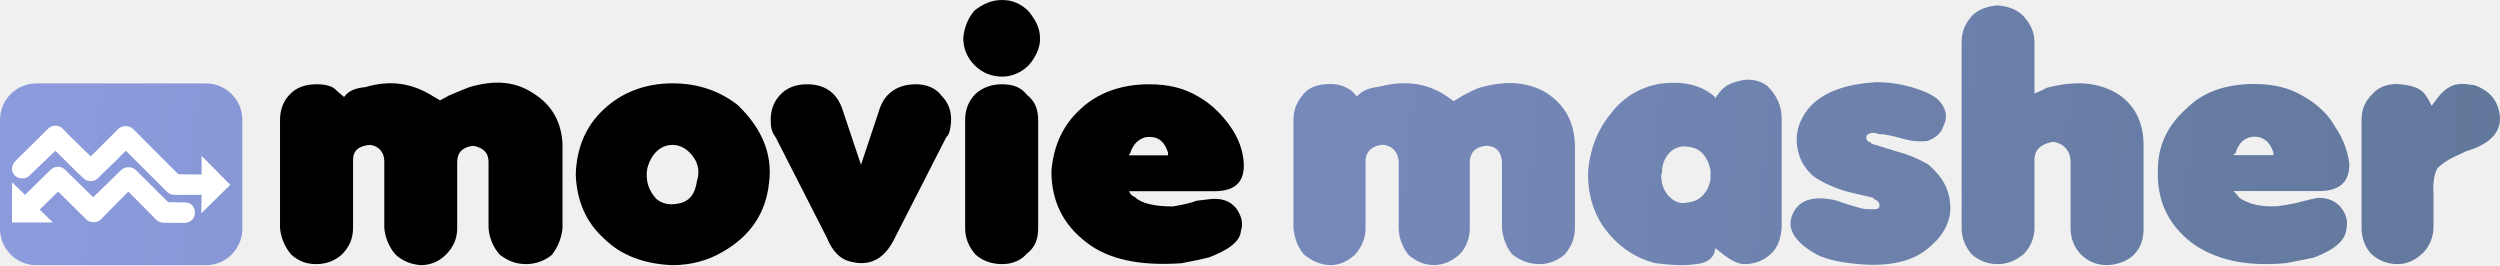
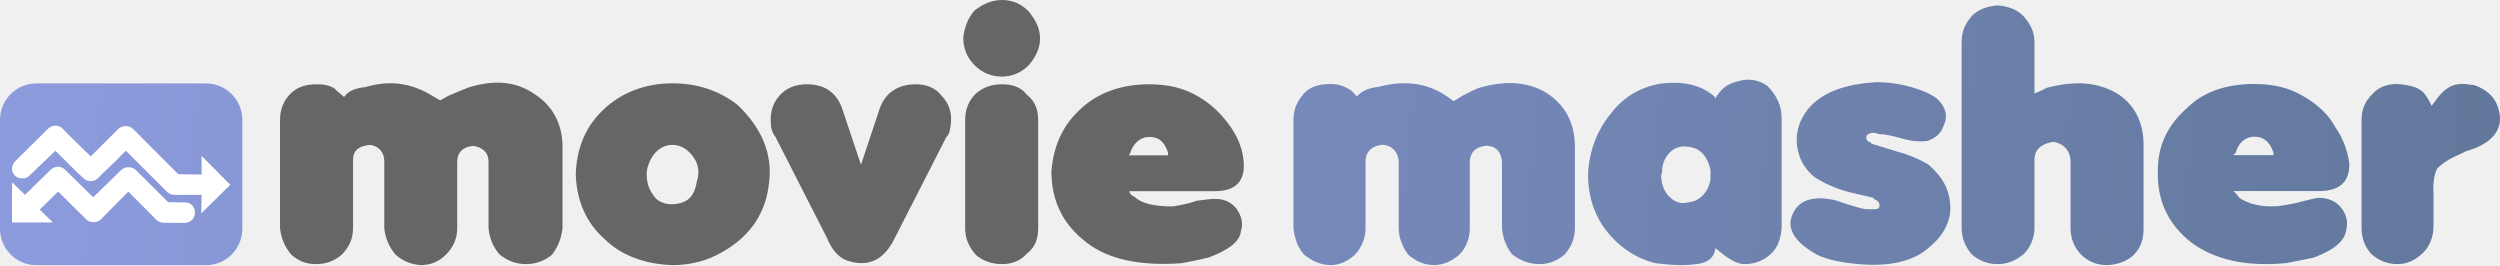
<svg xmlns="http://www.w3.org/2000/svg" width="264" height="28">
  <defs>
    <linearGradient id="gradient_0" gradientUnits="userSpaceOnUse" x1="29.21" y1="1.61" x2="263.14" y2="26.98">
      <stop offset="0%" stop-color="#8c9bdd" />
      <stop offset="100%" stop-color="#62789b" />
    </linearGradient>
  </defs>
  <path d="M 259.79 16.28 C 259.88 16.18 260.08 16.18 260.38 15.98 C 263.19 15.18 264.39 13.68 263.89 11.68 C 263.58 10.37 262.69 9.48 261.28 8.98 C 260.89 8.98 260.58 8.87 260.29 8.87 C 259.19 8.78 258.29 9.17 257.38 10.37 L 256.78 11.18 C 256.78 11.18 256.59 10.68 256.09 9.98 C 255.59 9.27 254.59 8.98 253.18 8.87 C 252.08 8.87 251.18 9.17 250.48 9.98 C 249.78 10.68 249.38 11.48 249.38 12.68 L 249.38 24.09 C 249.38 25.19 249.78 26.19 250.48 26.88 C 251.18 27.49 252.08 27.89 253.18 27.89 C 254.28 27.89 255.18 27.38 255.88 26.69 C 256.59 25.99 256.98 24.99 256.98 23.88 L 256.98 20.59 C 256.88 19.28 257.09 18.28 257.38 17.78 C 257.88 17.28 258.58 16.78 259.79 16.28" stroke="none" fill="url(#gradient_0)" />
  <defs>
    <linearGradient id="gradient_1" gradientUnits="userSpaceOnUse" x1="12.76" y1="1.62" x2="262.79" y2="26.98">
      <stop offset="0%" stop-color="#8c9bdd" />
      <stop offset="100%" stop-color="#62789b" />
    </linearGradient>
  </defs>
  <path d="M 235.86 16.38 C 235.86 16.28 235.96 16.28 236.07 16.18 C 236.37 15.18 236.87 14.68 237.67 14.47 C 238.86 14.28 239.67 14.88 240.07 16.08 L 240.07 16.38 Z M 246.58 13.38 C 245.88 12.07 244.67 10.98 243.27 10.18 C 241.78 9.27 240.07 8.87 238.06 8.87 C 235.07 8.87 232.66 9.68 230.87 11.48 C 228.87 13.27 227.87 15.38 227.87 17.98 C 227.76 21.18 228.96 23.68 231.37 25.58 C 233.76 27.38 237.07 28.19 241.37 27.79 C 242.47 27.58 243.57 27.38 244.37 27.19 C 246.47 26.38 247.58 25.49 247.77 24.29 C 247.97 23.38 247.77 22.59 247.18 21.88 C 246.68 21.28 245.88 20.89 244.88 20.89 C 244.57 20.89 243.87 21.09 243.07 21.28 C 241.98 21.59 241.07 21.68 240.47 21.78 C 238.56 21.88 237.37 21.48 236.47 20.89 C 236.27 20.59 236.07 20.39 235.86 20.18 L 244.88 20.18 C 247.08 20.18 248.18 19.18 248.08 17.17 C 247.88 15.88 247.47 14.68 246.58 13.38" stroke="none" fill="url(#gradient_1)" />
  <defs>
    <linearGradient id="gradient_2" gradientUnits="userSpaceOnUse" x1="13.22" y1="0.57" x2="262.04" y2="27.04">
      <stop offset="0%" stop-color="#8c9bdd" />
      <stop offset="100%" stop-color="#62789b" />
    </linearGradient>
  </defs>
  <path d="M 216.15 9.27 C 215.75 9.48 215.36 9.68 214.84 9.87 L 214.84 4.47 C 214.84 3.27 214.36 2.47 213.65 1.67 C 212.95 0.97 212.05 0.66 210.95 0.57 C 209.85 0.66 208.94 0.97 208.24 1.67 C 207.55 2.47 207.15 3.27 207.15 4.37 L 207.15 24.09 C 207.15 25.19 207.55 26.08 208.24 26.88 C 208.94 27.49 209.85 27.89 210.95 27.89 C 212.05 27.89 212.85 27.49 213.65 26.88 C 214.36 26.19 214.84 25.19 214.84 24.09 L 214.84 16.88 C 214.84 15.78 215.56 15.18 216.85 14.97 C 217.95 15.18 218.56 15.88 218.65 16.88 L 218.65 24.09 C 218.65 25.19 219.06 26.19 219.76 26.88 C 220.46 27.58 221.35 27.99 222.46 27.99 C 223.56 27.99 224.56 27.58 225.25 26.99 C 226.06 26.19 226.36 25.29 226.36 24.18 L 226.36 15.28 C 226.36 12.88 225.36 10.98 223.56 9.87 C 221.55 8.68 219.15 8.48 216.15 9.27" stroke="none" fill="url(#gradient_2)" />
  <defs>
    <linearGradient id="gradient_3" gradientUnits="userSpaceOnUse" x1="17.58" y1="1.33" x2="259.27" y2="27.05">
      <stop offset="0%" stop-color="#8c9bdd" />
      <stop offset="100%" stop-color="#62789b" />
    </linearGradient>
  </defs>
  <path d="M 205.04 10.98 C 204.54 10.18 203.44 9.68 201.75 9.17 C 200.64 8.87 199.54 8.68 198.14 8.68 C 194.93 8.87 192.63 9.68 191.14 11.27 C 189.73 12.88 189.34 14.78 190.14 16.78 C 190.43 17.48 191.03 18.28 191.73 18.78 C 192.54 19.28 193.74 19.89 195.24 20.28 L 197.83 20.89 C 197.83 20.98 198.04 21.09 198.04 21.09 C 198.44 21.28 198.54 21.59 198.44 21.88 C 198.34 22.09 198.14 22.09 197.83 22.09 L 197.14 22.09 C 196.74 22.09 196.14 21.88 195.13 21.59 L 193.93 21.18 C 191.54 20.59 189.84 21.09 189.23 22.79 C 188.73 24.09 189.43 25.38 191.34 26.58 C 192.34 27.29 194.04 27.69 196.24 27.89 C 199.54 28.19 202.04 27.58 203.64 26.19 C 205.24 24.88 206.04 23.38 205.95 21.68 C 205.84 19.98 205.15 18.68 203.64 17.38 C 202.95 16.98 202.14 16.58 201.25 16.28 L 197.64 15.18 C 197.54 15.08 197.54 14.97 197.33 14.97 C 197.04 14.78 197.04 14.47 197.14 14.28 L 197.24 14.18 L 197.33 14.18 C 197.54 13.97 197.83 13.97 198.54 14.18 L 198.84 14.18 L 199.44 14.28 L 199.94 14.38 L 201.04 14.68 C 202.14 14.97 203.04 14.97 203.54 14.88 C 204.45 14.58 205.04 13.97 205.24 13.27 C 205.65 12.48 205.54 11.68 205.04 10.98" stroke="none" fill="url(#gradient_3)" />
  <defs>
    <linearGradient id="gradient_4" gradientUnits="userSpaceOnUse" x1="8.82" y1="2.19" x2="261.54" y2="27.11">
      <stop offset="0%" stop-color="#8c9bdd" />
      <stop offset="100%" stop-color="#62789b" />
    </linearGradient>
  </defs>
  <path d="M 176.72 15.78 C 177.42 15.38 178.12 15.38 179.03 15.68 C 179.82 15.98 180.43 16.88 180.63 17.98 L 180.63 18.98 C 180.53 19.39 180.43 19.78 180.23 20.08 C 179.73 20.89 179.12 21.29 178.22 21.38 C 177.42 21.59 176.72 21.29 176.12 20.59 C 175.62 19.98 175.42 19.28 175.42 18.48 C 175.52 18.28 175.52 18.08 175.52 17.88 C 175.62 16.88 176.12 16.18 176.72 15.78 M 186.93 26.88 C 187.73 26.19 188.03 25.29 188.14 24.09 L 188.14 12.48 C 188.14 11.18 187.63 10.07 186.63 9.07 C 185.93 8.57 185.03 8.28 183.93 8.48 C 183.02 8.68 182.23 8.98 181.73 9.57 C 181.32 10.07 181.13 10.37 181.13 10.48 L 181.13 10.27 C 179.73 8.98 177.73 8.48 175.12 8.87 C 173.13 9.27 171.41 10.27 170.12 11.98 C 168.71 13.68 167.92 15.68 167.71 17.98 C 167.62 20.18 168.12 22.09 169.21 23.79 C 170.72 25.99 172.72 27.29 174.82 27.79 C 176.42 27.99 177.83 28.09 179.12 27.89 C 180.32 27.79 181.03 27.19 181.13 26.29 L 181.13 26.19 C 181.13 26.19 181.52 26.49 182.13 26.99 C 182.83 27.49 183.53 27.89 184.23 27.89 C 185.33 27.89 186.24 27.49 186.93 26.88" stroke="none" fill="url(#gradient_4)" />
  <defs>
    <linearGradient id="gradient_5" gradientUnits="userSpaceOnUse" x1="3.33" y1="2.66" x2="264.10" y2="27.12">
      <stop offset="0%" stop-color="#8c9bdd" />
      <stop offset="100%" stop-color="#62789b" />
    </linearGradient>
  </defs>
  <path d="M 166.31 15.28 C 166.22 12.88 165.31 11.18 163.41 9.87 C 161.52 8.68 159.21 8.48 156.60 9.17 C 156.01 9.27 155.31 9.68 154.51 10.07 L 153.51 10.68 L 152.81 10.18 C 150.61 8.68 148.20 8.48 145.60 9.17 C 144.50 9.27 143.70 9.68 143.30 10.18 C 143.30 10.18 143.10 9.98 142.70 9.57 C 142.10 9.17 141.50 8.87 140.50 8.87 C 139.29 8.87 138.30 9.17 137.70 9.87 C 137.00 10.68 136.59 11.48 136.59 12.68 L 136.59 24.09 C 136.69 25.08 137.00 26.08 137.70 26.88 C 138.59 27.59 139.50 27.99 140.50 27.99 C 141.50 27.99 142.30 27.59 143.10 26.88 C 143.80 26.08 144.20 25.19 144.20 24.09 L 144.20 16.88 C 144.30 15.88 145.00 15.38 146.00 15.28 C 147.00 15.38 147.60 15.98 147.70 16.98 L 147.70 24.09 C 147.70 25.08 148.10 26.08 148.70 26.88 C 149.50 27.59 150.41 27.99 151.40 27.99 C 152.40 27.99 153.31 27.59 154.11 26.88 C 154.81 26.19 155.21 25.19 155.21 24.09 L 155.21 16.98 C 155.31 15.98 155.90 15.48 157.01 15.38 C 158.01 15.48 158.51 15.98 158.61 17.08 L 158.61 24.09 C 158.71 25.19 159.11 26.19 159.71 26.88 C 160.52 27.49 161.41 27.89 162.61 27.89 C 163.61 27.89 164.51 27.49 165.22 26.88 C 165.92 26.08 166.31 25.19 166.31 24.09 Z M 166.31 15.28" stroke="none" fill="url(#gradient_5)" />
-   <path d="M 119.23 16.40 C 119.23 16.29 119.34 16.20 119.34 16.20 C 119.64 15.20 120.24 14.70 120.93 14.50 C 122.24 14.30 122.94 14.89 123.34 16.09 L 123.34 16.40 Z M 129.95 13.39 C 129.04 12.10 127.94 10.99 126.54 10.20 C 125.04 9.29 123.34 8.90 121.34 8.90 C 118.43 8.90 115.94 9.79 114.13 11.49 C 112.24 13.19 111.24 15.40 111.03 18.10 C 111.03 21.20 112.24 23.70 114.73 25.60 C 117.03 27.39 120.34 28.10 124.74 27.80 C 125.84 27.60 126.84 27.39 127.64 27.19 C 129.75 26.40 130.95 25.49 131.04 24.40 C 131.34 23.50 131.04 22.70 130.54 22.00 C 129.95 21.30 129.25 21.00 128.25 21.00 C 127.84 21.00 127.24 21.10 126.34 21.20 C 125.34 21.59 124.33 21.69 123.85 21.80 C 121.94 21.80 120.54 21.50 119.84 20.80 C 119.54 20.69 119.34 20.50 119.23 20.19 L 128.25 20.19 C 130.45 20.19 131.45 19.19 131.34 17.20 C 131.25 15.89 130.84 14.70 129.95 13.39" stroke="none" fill="currentColor" />
-   <path d="M 108.63 1.20 C 107.82 0.40 106.93 0.00 105.82 0.00 C 104.73 0.00 103.83 0.40 102.92 1.10 C 102.22 1.90 101.83 2.90 101.72 3.99 C 101.72 5.10 102.12 6.10 102.92 6.89 C 103.72 7.70 104.73 8.09 105.82 8.09 C 106.82 8.09 107.82 7.70 108.63 6.89 C 109.33 6.10 109.83 5.10 109.83 4.10 C 109.83 2.90 109.33 2.10 108.63 1.20" stroke="none" fill="currentColor" />
-   <path d="M 103.03 9.90 C 102.33 10.60 101.92 11.49 101.92 12.69 L 101.92 24.09 C 101.92 25.20 102.33 26.10 103.03 26.90 C 103.72 27.49 104.62 27.89 105.82 27.89 C 106.93 27.89 107.82 27.49 108.43 26.79 C 109.33 26.10 109.63 25.20 109.63 24.09 L 109.63 12.69 C 109.63 11.60 109.33 10.70 108.43 10.00 C 107.82 9.20 106.93 8.90 105.82 8.90 C 104.73 8.90 103.83 9.20 103.03 9.90" stroke="none" fill="currentColor" />
-   <path d="M 99.92 14.50 C 100.33 14.10 100.33 13.60 100.42 13.00 C 100.52 11.90 100.22 10.90 99.42 10.10 C 98.82 9.29 97.82 8.90 96.72 8.90 C 94.82 8.90 93.51 9.79 92.92 11.40 L 90.92 17.40 L 88.91 11.40 C 88.31 9.79 87.11 8.90 85.21 8.90 C 84.01 8.90 83.01 9.29 82.31 10.10 C 81.60 10.90 81.31 11.90 81.40 13.00 C 81.40 13.60 81.60 14.10 81.91 14.50 L 87.31 25.09 C 87.91 26.60 88.81 27.39 89.72 27.60 C 91.81 28.19 93.42 27.39 94.51 25.09 Z M 99.92 14.50" stroke="none" fill="currentColor" />
-   <path d="M 71.01 15.30 C 71.90 15.30 72.71 15.80 73.30 16.70 C 73.71 17.29 73.91 18.20 73.60 19.10 C 73.40 20.50 72.80 21.30 71.60 21.50 C 70.70 21.69 69.90 21.50 69.30 21.00 C 68.70 20.30 68.29 19.60 68.29 18.40 C 68.29 17.79 68.50 17.20 68.79 16.70 C 69.30 15.80 70.10 15.30 71.01 15.30 M 77.91 11.10 C 76.00 9.60 73.71 8.80 71.01 8.80 C 68.10 8.80 65.59 9.79 63.70 11.60 C 61.80 13.39 60.89 15.70 60.80 18.40 C 60.89 21.19 61.89 23.50 63.80 25.20 C 65.59 26.99 68.10 27.89 71.01 28.00 C 73.00 28.00 74.80 27.49 76.30 26.60 C 79.31 24.90 80.90 22.39 81.21 19.30 C 81.61 16.20 80.40 13.50 77.91 11.10" stroke="none" fill="currentColor" />
-   <path d="M 46.48 10.60 L 45.79 10.20 C 43.57 8.80 41.28 8.40 38.58 9.20 C 37.58 9.29 36.77 9.60 36.38 10.20 L 36.27 10.20 C 36.27 10.20 36.08 10.00 35.58 9.60 C 35.18 9.09 34.37 8.90 33.47 8.90 C 32.27 8.90 31.37 9.20 30.67 9.90 C 29.97 10.60 29.57 11.50 29.57 12.69 L 29.57 24.09 C 29.67 25.10 30.07 26.10 30.77 26.90 C 31.57 27.60 32.37 27.89 33.37 27.89 C 34.37 27.89 35.27 27.60 36.08 26.90 C 36.88 26.10 37.28 25.20 37.28 24.09 L 37.28 16.90 C 37.28 15.90 37.88 15.40 39.08 15.30 C 39.98 15.40 40.58 16.09 40.58 17.00 L 40.58 24.09 C 40.68 25.10 41.08 26.10 41.78 26.90 C 42.58 27.60 43.38 27.89 44.38 28.00 C 45.38 28.00 46.29 27.69 47.08 26.90 C 47.88 26.10 48.28 25.20 48.28 24.09 L 48.28 17.10 C 48.28 16.09 48.88 15.50 49.99 15.40 C 50.99 15.59 51.59 16.09 51.59 17.10 L 51.59 24.09 C 51.69 25.20 52.08 26.10 52.78 26.90 C 53.59 27.50 54.39 27.89 55.59 27.89 C 56.59 27.89 57.59 27.50 58.29 26.90 C 58.89 26.10 59.29 25.20 59.40 24.09 L 59.40 15.20 C 59.29 12.90 58.29 11.10 56.39 9.90 C 54.48 8.60 52.28 8.40 49.58 9.20 C 49.08 9.40 48.28 9.70 47.38 10.10 Z M 46.48 10.60" stroke="none" fill="currentColor" />
+   <path d="M 119.23 16.40 C 119.23 16.29 119.34 16.20 119.34 16.20 C 119.64 15.20 120.24 14.70 120.93 14.50 C 122.24 14.30 122.94 14.89 123.34 16.09 L 123.34 16.40 Z M 129.95 13.39 C 129.04 12.10 127.94 10.99 126.54 10.20 C 125.04 9.29 123.34 8.90 121.34 8.90 C 118.43 8.90 115.94 9.79 114.13 11.49 C 112.24 13.19 111.24 15.40 111.03 18.10 C 111.03 21.20 112.24 23.70 114.73 25.60 C 117.03 27.39 120.34 28.10 124.74 27.80 C 125.84 27.60 126.84 27.39 127.64 27.19 C 129.75 26.40 130.95 25.49 131.04 24.40 C 131.34 23.50 131.04 22.70 130.54 22.00 C 129.95 21.30 129.25 21.00 128.25 21.00 C 127.84 21.00 127.24 21.10 126.34 21.20 C 125.34 21.59 124.33 21.69 123.85 21.80 C 121.94 21.80 120.54 21.50 119.84 20.80 C 119.54 20.69 119.34 20.50 119.23 20.19 L 128.25 20.19 C 130.45 20.19 131.45 19.19 131.34 17.20 C 131.25 15.89 130.84 14.70 129.95 13.39" stroke="none" fill="#666" />
+   <path d="M 108.63 1.20 C 107.82 0.40 106.93 0.00 105.82 0.00 C 104.73 0.00 103.83 0.40 102.92 1.10 C 102.22 1.90 101.83 2.90 101.72 3.99 C 101.72 5.10 102.12 6.10 102.92 6.89 C 103.72 7.70 104.73 8.09 105.82 8.09 C 106.82 8.09 107.82 7.70 108.63 6.89 C 109.33 6.10 109.83 5.10 109.83 4.10 C 109.83 2.90 109.33 2.10 108.63 1.20" stroke="none" fill="#666" />
+   <path d="M 103.03 9.90 C 102.33 10.60 101.92 11.49 101.92 12.69 L 101.92 24.09 C 101.92 25.20 102.33 26.10 103.03 26.90 C 103.72 27.49 104.62 27.89 105.82 27.89 C 106.93 27.89 107.82 27.49 108.43 26.79 C 109.33 26.10 109.63 25.20 109.63 24.09 L 109.63 12.69 C 109.63 11.60 109.33 10.70 108.43 10.00 C 107.82 9.20 106.93 8.90 105.82 8.90 C 104.73 8.90 103.83 9.20 103.03 9.90" stroke="none" fill="#666" />
+   <path d="M 99.92 14.50 C 100.33 14.10 100.33 13.60 100.42 13.00 C 100.52 11.90 100.22 10.90 99.42 10.10 C 98.82 9.29 97.82 8.90 96.72 8.90 C 94.82 8.90 93.51 9.79 92.92 11.40 L 90.92 17.40 L 88.91 11.40 C 88.31 9.79 87.11 8.90 85.21 8.90 C 84.01 8.90 83.01 9.29 82.31 10.10 C 81.60 10.90 81.31 11.90 81.40 13.00 C 81.40 13.60 81.60 14.10 81.91 14.50 L 87.31 25.09 C 87.91 26.60 88.81 27.39 89.72 27.60 C 91.81 28.19 93.42 27.39 94.51 25.09 Z M 99.92 14.50" stroke="none" fill="#666" />
+   <path d="M 71.01 15.30 C 71.90 15.30 72.71 15.80 73.30 16.70 C 73.71 17.29 73.91 18.20 73.60 19.10 C 73.40 20.50 72.80 21.30 71.60 21.50 C 70.70 21.69 69.90 21.50 69.30 21.00 C 68.70 20.30 68.29 19.60 68.29 18.40 C 68.29 17.79 68.50 17.20 68.79 16.70 C 69.30 15.80 70.10 15.30 71.01 15.30 M 77.91 11.10 C 76.00 9.60 73.71 8.80 71.01 8.80 C 68.10 8.80 65.59 9.79 63.70 11.60 C 61.80 13.39 60.89 15.70 60.80 18.40 C 60.89 21.19 61.89 23.50 63.80 25.20 C 65.59 26.99 68.10 27.89 71.01 28.00 C 73.00 28.00 74.80 27.49 76.30 26.60 C 79.31 24.90 80.90 22.39 81.21 19.30 C 81.61 16.20 80.40 13.50 77.91 11.10" stroke="none" fill="#666" />
+   <path d="M 46.48 10.60 L 45.79 10.20 C 43.57 8.80 41.28 8.40 38.58 9.20 C 37.58 9.29 36.77 9.60 36.38 10.20 L 36.27 10.20 C 36.27 10.20 36.08 10.00 35.58 9.60 C 35.18 9.09 34.37 8.90 33.47 8.90 C 32.27 8.90 31.37 9.20 30.67 9.90 C 29.97 10.60 29.57 11.50 29.57 12.69 L 29.57 24.09 C 29.67 25.10 30.07 26.10 30.77 26.90 C 31.57 27.60 32.37 27.89 33.37 27.89 C 34.37 27.89 35.27 27.60 36.08 26.90 C 36.88 26.10 37.28 25.20 37.28 24.09 L 37.28 16.90 C 37.28 15.90 37.88 15.40 39.08 15.30 C 39.98 15.40 40.58 16.09 40.58 17.00 L 40.58 24.09 C 40.68 25.10 41.08 26.10 41.78 26.90 C 42.58 27.60 43.38 27.89 44.38 28.00 C 45.38 28.00 46.29 27.69 47.08 26.90 C 47.88 26.10 48.28 25.20 48.28 24.09 L 48.28 17.10 C 48.28 16.09 48.88 15.50 49.99 15.40 C 50.99 15.59 51.59 16.09 51.59 17.10 L 51.59 24.09 C 51.69 25.20 52.08 26.10 52.78 26.90 C 53.59 27.50 54.39 27.89 55.59 27.89 C 56.59 27.89 57.59 27.50 58.29 26.90 C 58.89 26.10 59.29 25.20 59.40 24.09 L 59.40 15.20 C 59.29 12.90 58.29 11.10 56.39 9.90 C 54.48 8.60 52.28 8.40 49.58 9.20 C 49.08 9.40 48.28 9.70 47.38 10.10 Z M 46.48 10.60" stroke="none" fill="#666" />
  <defs>
    <linearGradient id="gradient_6" gradientUnits="userSpaceOnUse" x1="0.91" y1="1.50" x2="249.50" y2="27.09">
      <stop offset="0%" stop-color="#8c9bdd" />
      <stop offset="100%" stop-color="#62789b" />
    </linearGradient>
  </defs>
  <path d="M 3.84 28.00 C 1.72 28.00 0.00 26.28 0.00 24.16 L 0.00 12.65 C 0.00 10.53 1.72 8.81 3.84 8.81 L 21.75 8.81 C 23.87 8.81 25.59 10.53 25.59 12.65 L 25.59 24.16 C 25.59 26.28 23.87 28.00 21.75 28.00 Z M 3.84 28.00" stroke="none" fill="url(#gradient_6)" />
  <path d="M 5.85 13.27 C 5.56 13.27 5.30 13.37 5.09 13.58 L 5.09 13.58 L 1.62 17.01 C 1.40 17.24 1.28 17.50 1.27 17.81 L 1.27 17.81 C 1.27 18.09 1.37 18.34 1.59 18.55 L 1.59 18.55 C 1.82 18.76 2.08 18.85 2.37 18.83 L 2.37 18.83 C 2.67 18.85 2.92 18.75 3.13 18.52 L 3.13 18.52 L 5.85 15.92 L 8.24 18.29 C 8.59 18.61 8.77 18.79 8.80 18.81 L 8.80 18.81 C 9.01 19.02 9.26 19.12 9.55 19.12 L 9.55 19.12 C 9.84 19.14 10.11 19.04 10.34 18.83 L 10.34 18.83 C 10.36 18.82 10.54 18.64 10.87 18.29 L 10.87 18.29 C 11.22 17.95 11.63 17.56 12.09 17.12 L 12.09 17.12 C 12.56 16.64 12.96 16.25 13.29 15.92 L 13.29 15.92 L 17.61 20.23 C 17.82 20.44 18.07 20.56 18.34 20.58 L 18.34 20.58 L 21.29 20.58 L 21.26 22.52 L 24.32 19.52 L 21.29 16.46 L 21.29 18.43 L 18.83 18.40 L 14.05 13.61 C 13.83 13.42 13.58 13.32 13.29 13.32 L 13.29 13.32 C 13.00 13.31 12.74 13.40 12.50 13.61 L 12.50 13.61 L 9.58 16.52 L 7.16 14.15 C 6.81 13.79 6.63 13.60 6.61 13.58 L 6.61 13.58 C 6.39 13.37 6.16 13.27 5.91 13.27 L 5.91 13.27 C 5.89 13.27 5.87 13.27 5.85 13.27" stroke="none" fill="white" />
  <path d="M 5.35 17.92 L 2.64 20.58 L 1.27 19.24 L 1.27 23.49 L 5.59 23.49 L 4.18 22.12 C 4.20 22.12 4.22 22.11 4.24 22.09 L 4.24 22.09 L 6.14 20.23 L 9.09 23.15 C 9.30 23.36 9.55 23.46 9.84 23.46 L 9.84 23.46 C 10.14 23.48 10.40 23.39 10.63 23.18 L 10.63 23.18 L 13.55 20.23 L 16.53 23.23 C 16.74 23.42 17.00 23.52 17.29 23.52 L 17.29 23.52 L 19.48 23.54 C 19.79 23.53 20.05 23.42 20.27 23.23 L 20.27 23.23 C 20.48 23.02 20.59 22.76 20.59 22.43 L 20.59 22.43 C 20.59 22.13 20.48 21.87 20.27 21.66 L 20.27 21.66 C 20.07 21.47 19.82 21.38 19.51 21.38 L 19.51 21.38 L 17.76 21.35 L 14.34 17.95 C 14.13 17.76 13.87 17.66 13.58 17.66 L 13.58 17.66 C 13.29 17.65 13.03 17.74 12.80 17.95 L 12.80 17.95 L 9.84 20.83 L 6.87 17.92 C 6.65 17.71 6.41 17.61 6.14 17.61 L 6.14 17.61 C 5.85 17.61 5.59 17.71 5.35 17.92" stroke="none" fill="white" />
</svg>
